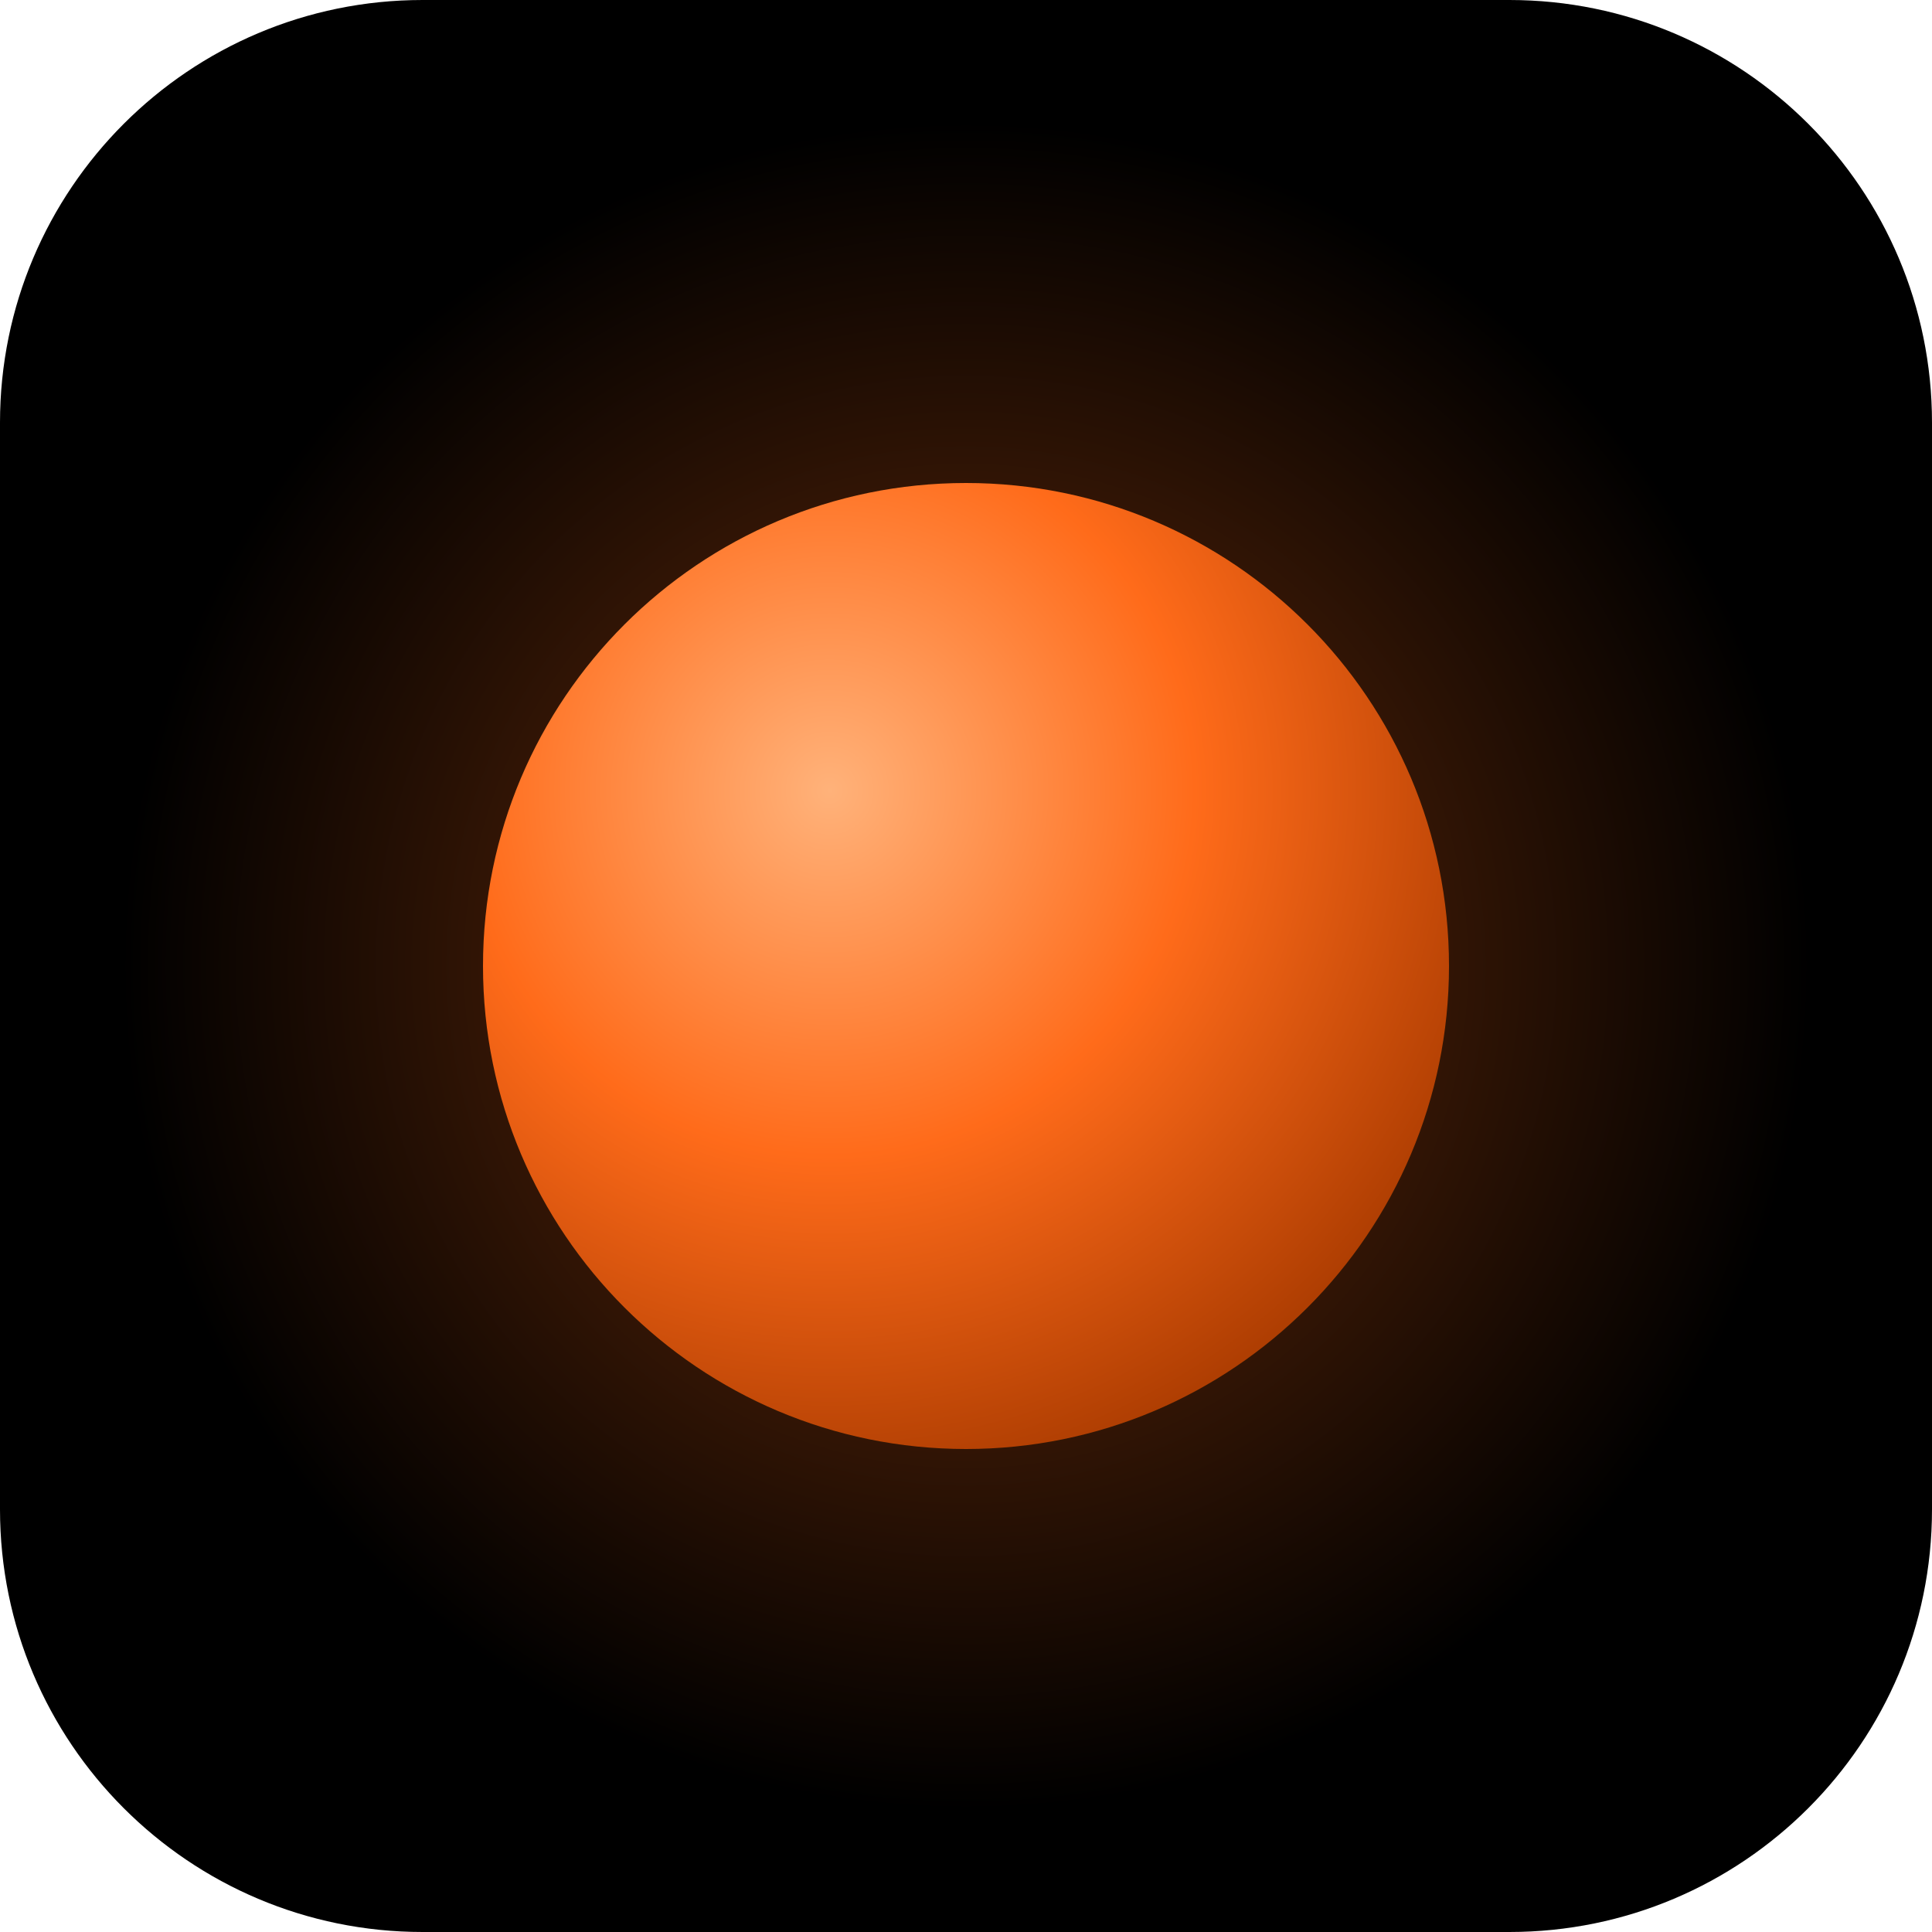
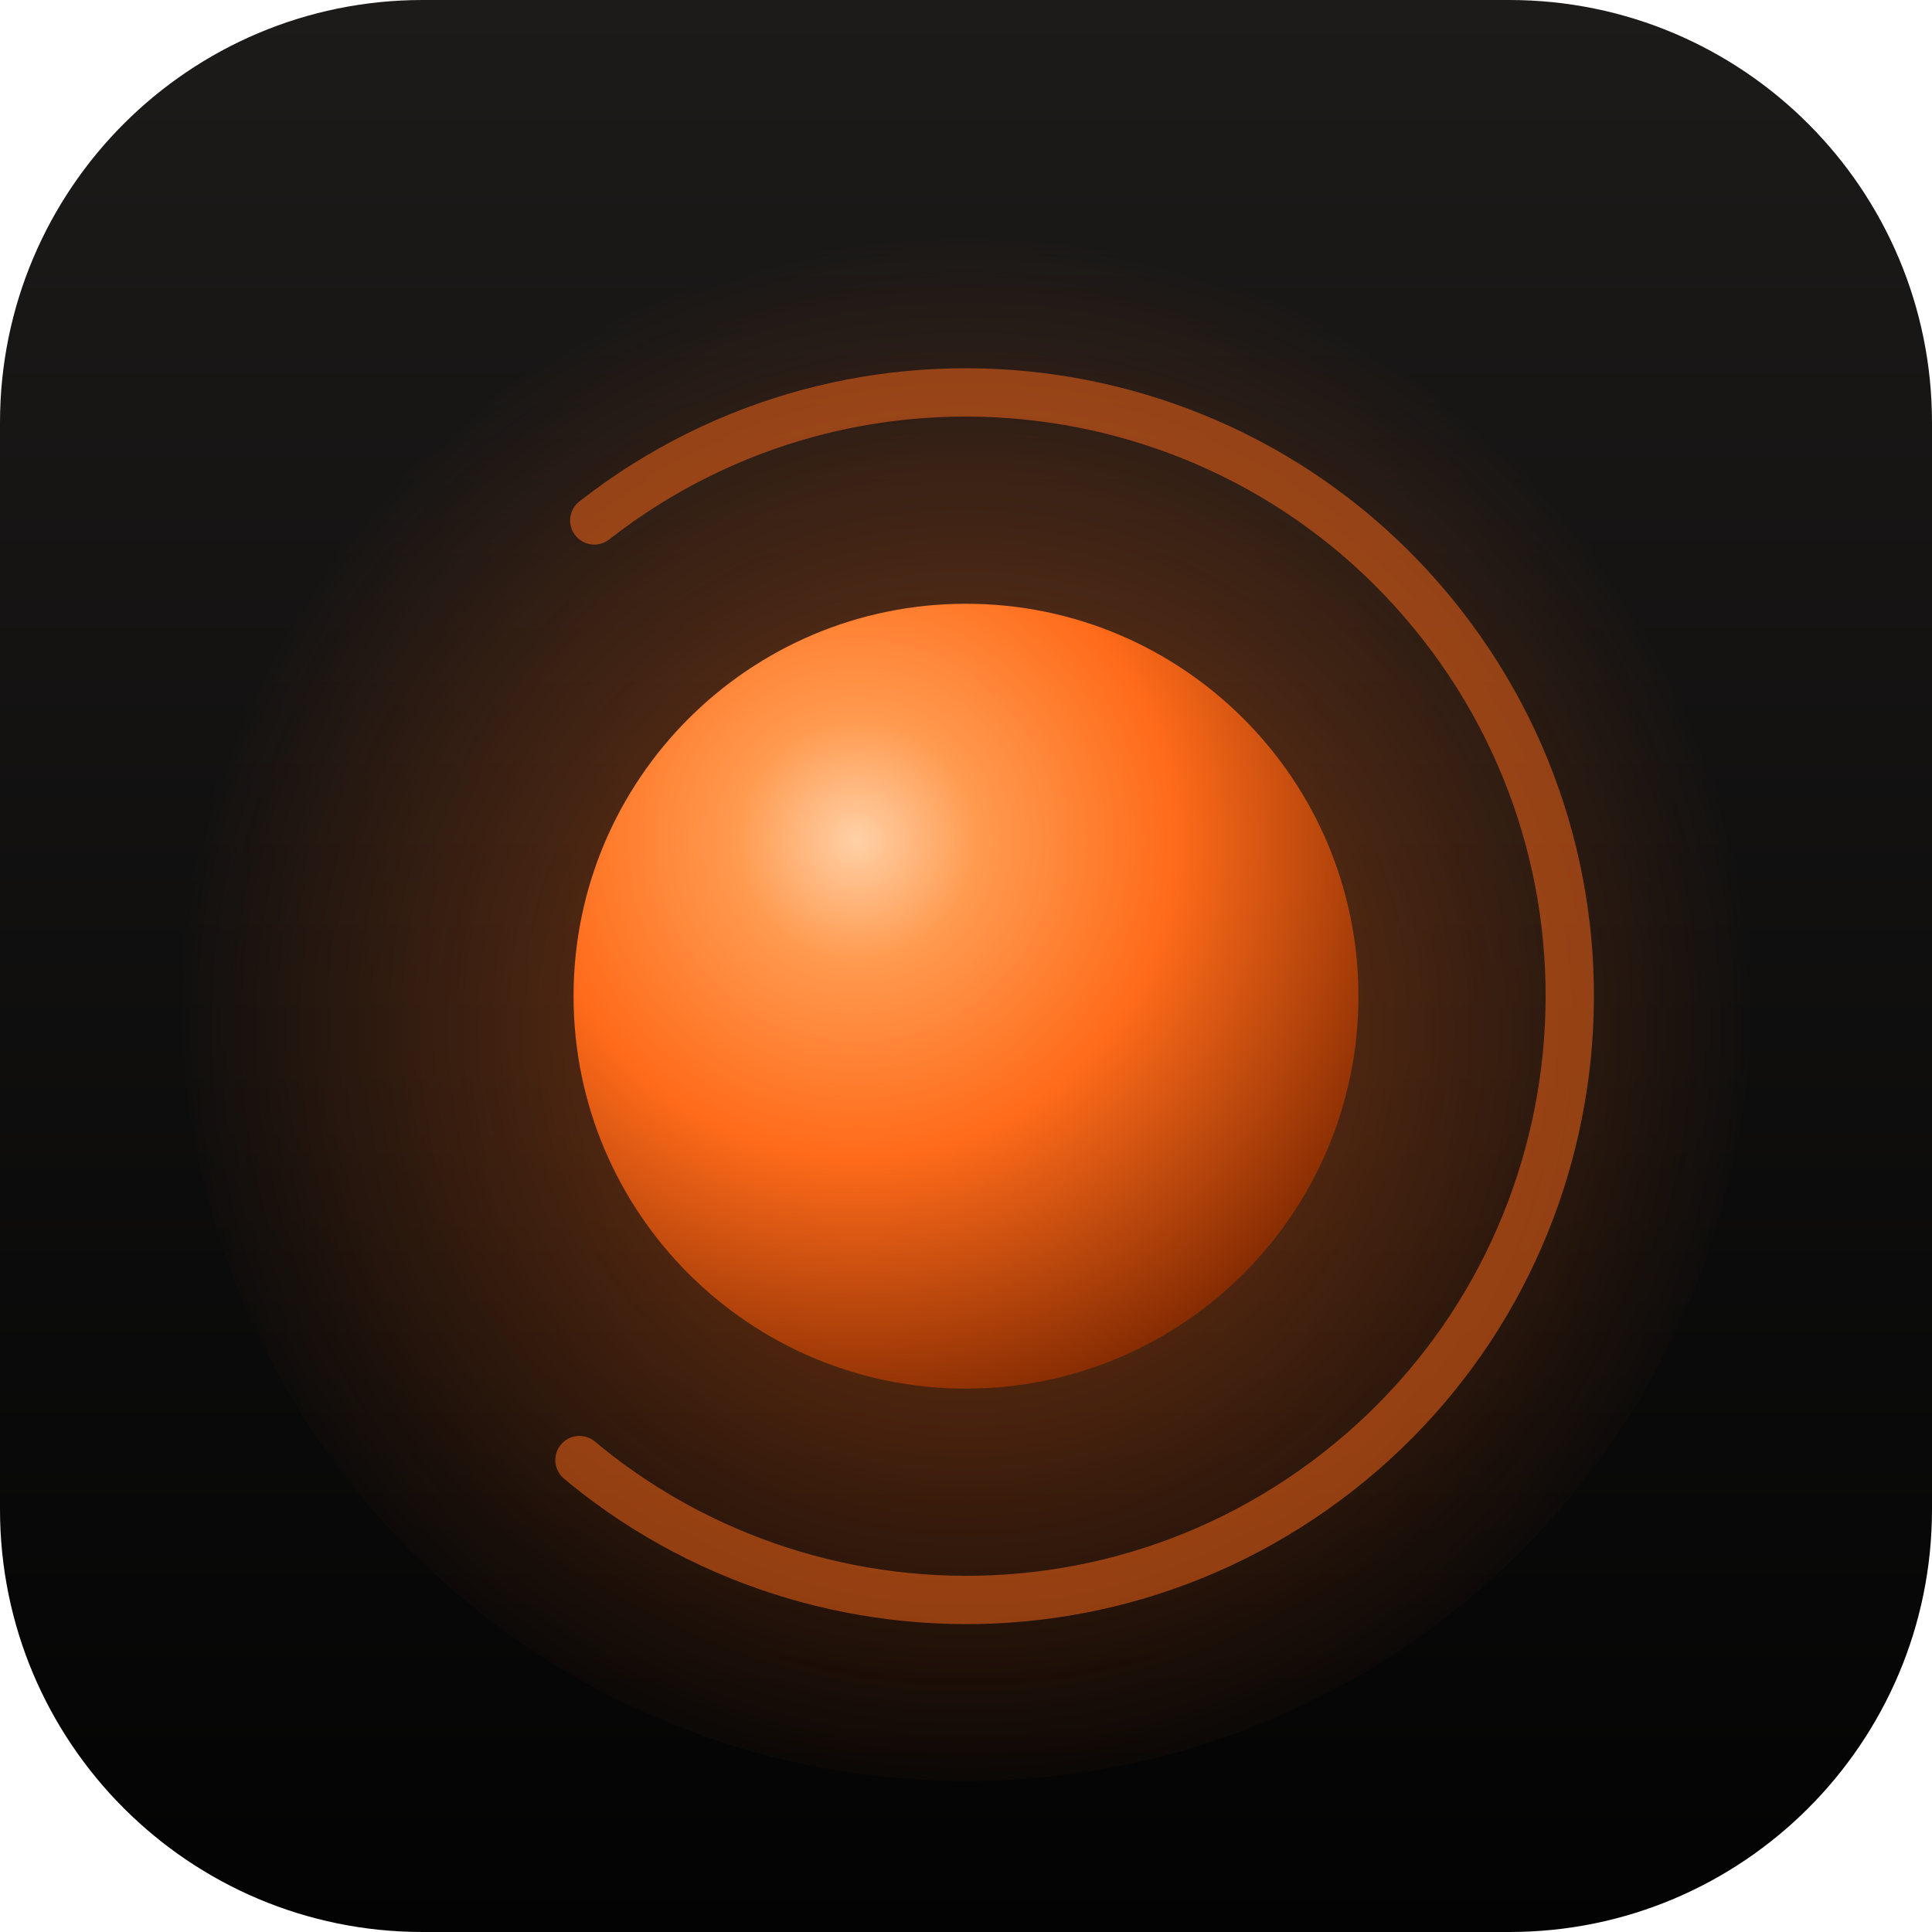
<svg xmlns="http://www.w3.org/2000/svg" viewBox="0 0 64 64">
  <defs>
-     <radialGradient id="orb" cx="0.36" cy="0.32" r="0.75">
-       <stop offset="0" stop-color="#ffb27a" />
-       <stop offset="0.5" stop-color="#ff6b1a" />
-       <stop offset="1" stop-color="#a83a00" />
-     </radialGradient>
-     <radialGradient id="glow" cx="0.5" cy="0.5" r="0.5">
-       <stop offset="0" stop-color="#ff6b1a" stop-opacity="0.45" />
+     <linearGradient id="bg" x1="0" y1="0" x2="0" y2="1">
+       <stop offset="0" stop-color="#1d1b1a" />
+       <stop offset="1" stop-color="#030303" />
+     </linearGradient>
+     <radialGradient id="glow" cx="0.5" cy="0.52" r="0.5">
+       <stop offset="0" stop-color="#ff6b1a" stop-opacity="0.5" />
      <stop offset="1" stop-color="#ff6b1a" stop-opacity="0" />
    </radialGradient>
+     <radialGradient id="orb" cx="0.36" cy="0.3" r="0.78">
+       <stop offset="0" stop-color="#ffd0a6" />
+       <stop offset="0.2" stop-color="#ff9a4f" />
+       <stop offset="0.52" stop-color="#ff6b1a" />
+       <stop offset="1" stop-color="#7a2600" />
+     </radialGradient>
  </defs>
-   <rect width="64" height="64" rx="14" fill="#000" />
-   <circle cx="32" cy="32" r="28" fill="url(#glow)" />
-   <circle cx="32" cy="32" r="16" fill="url(#orb)" />
+   <rect width="64" height="64" rx="14" fill="url(#bg)" />
+   <circle cx="32" cy="33" r="26" fill="url(#glow)" />
+   <circle cx="32" cy="33" r="20" fill="none" stroke="#ff6b1a" stroke-opacity="0.5" stroke-width="1.6" stroke-linecap="round" stroke-dasharray="90 36" transform="rotate(-128 32 33)" />
+   <circle cx="32" cy="33" r="13" fill="url(#orb)" />
</svg>
